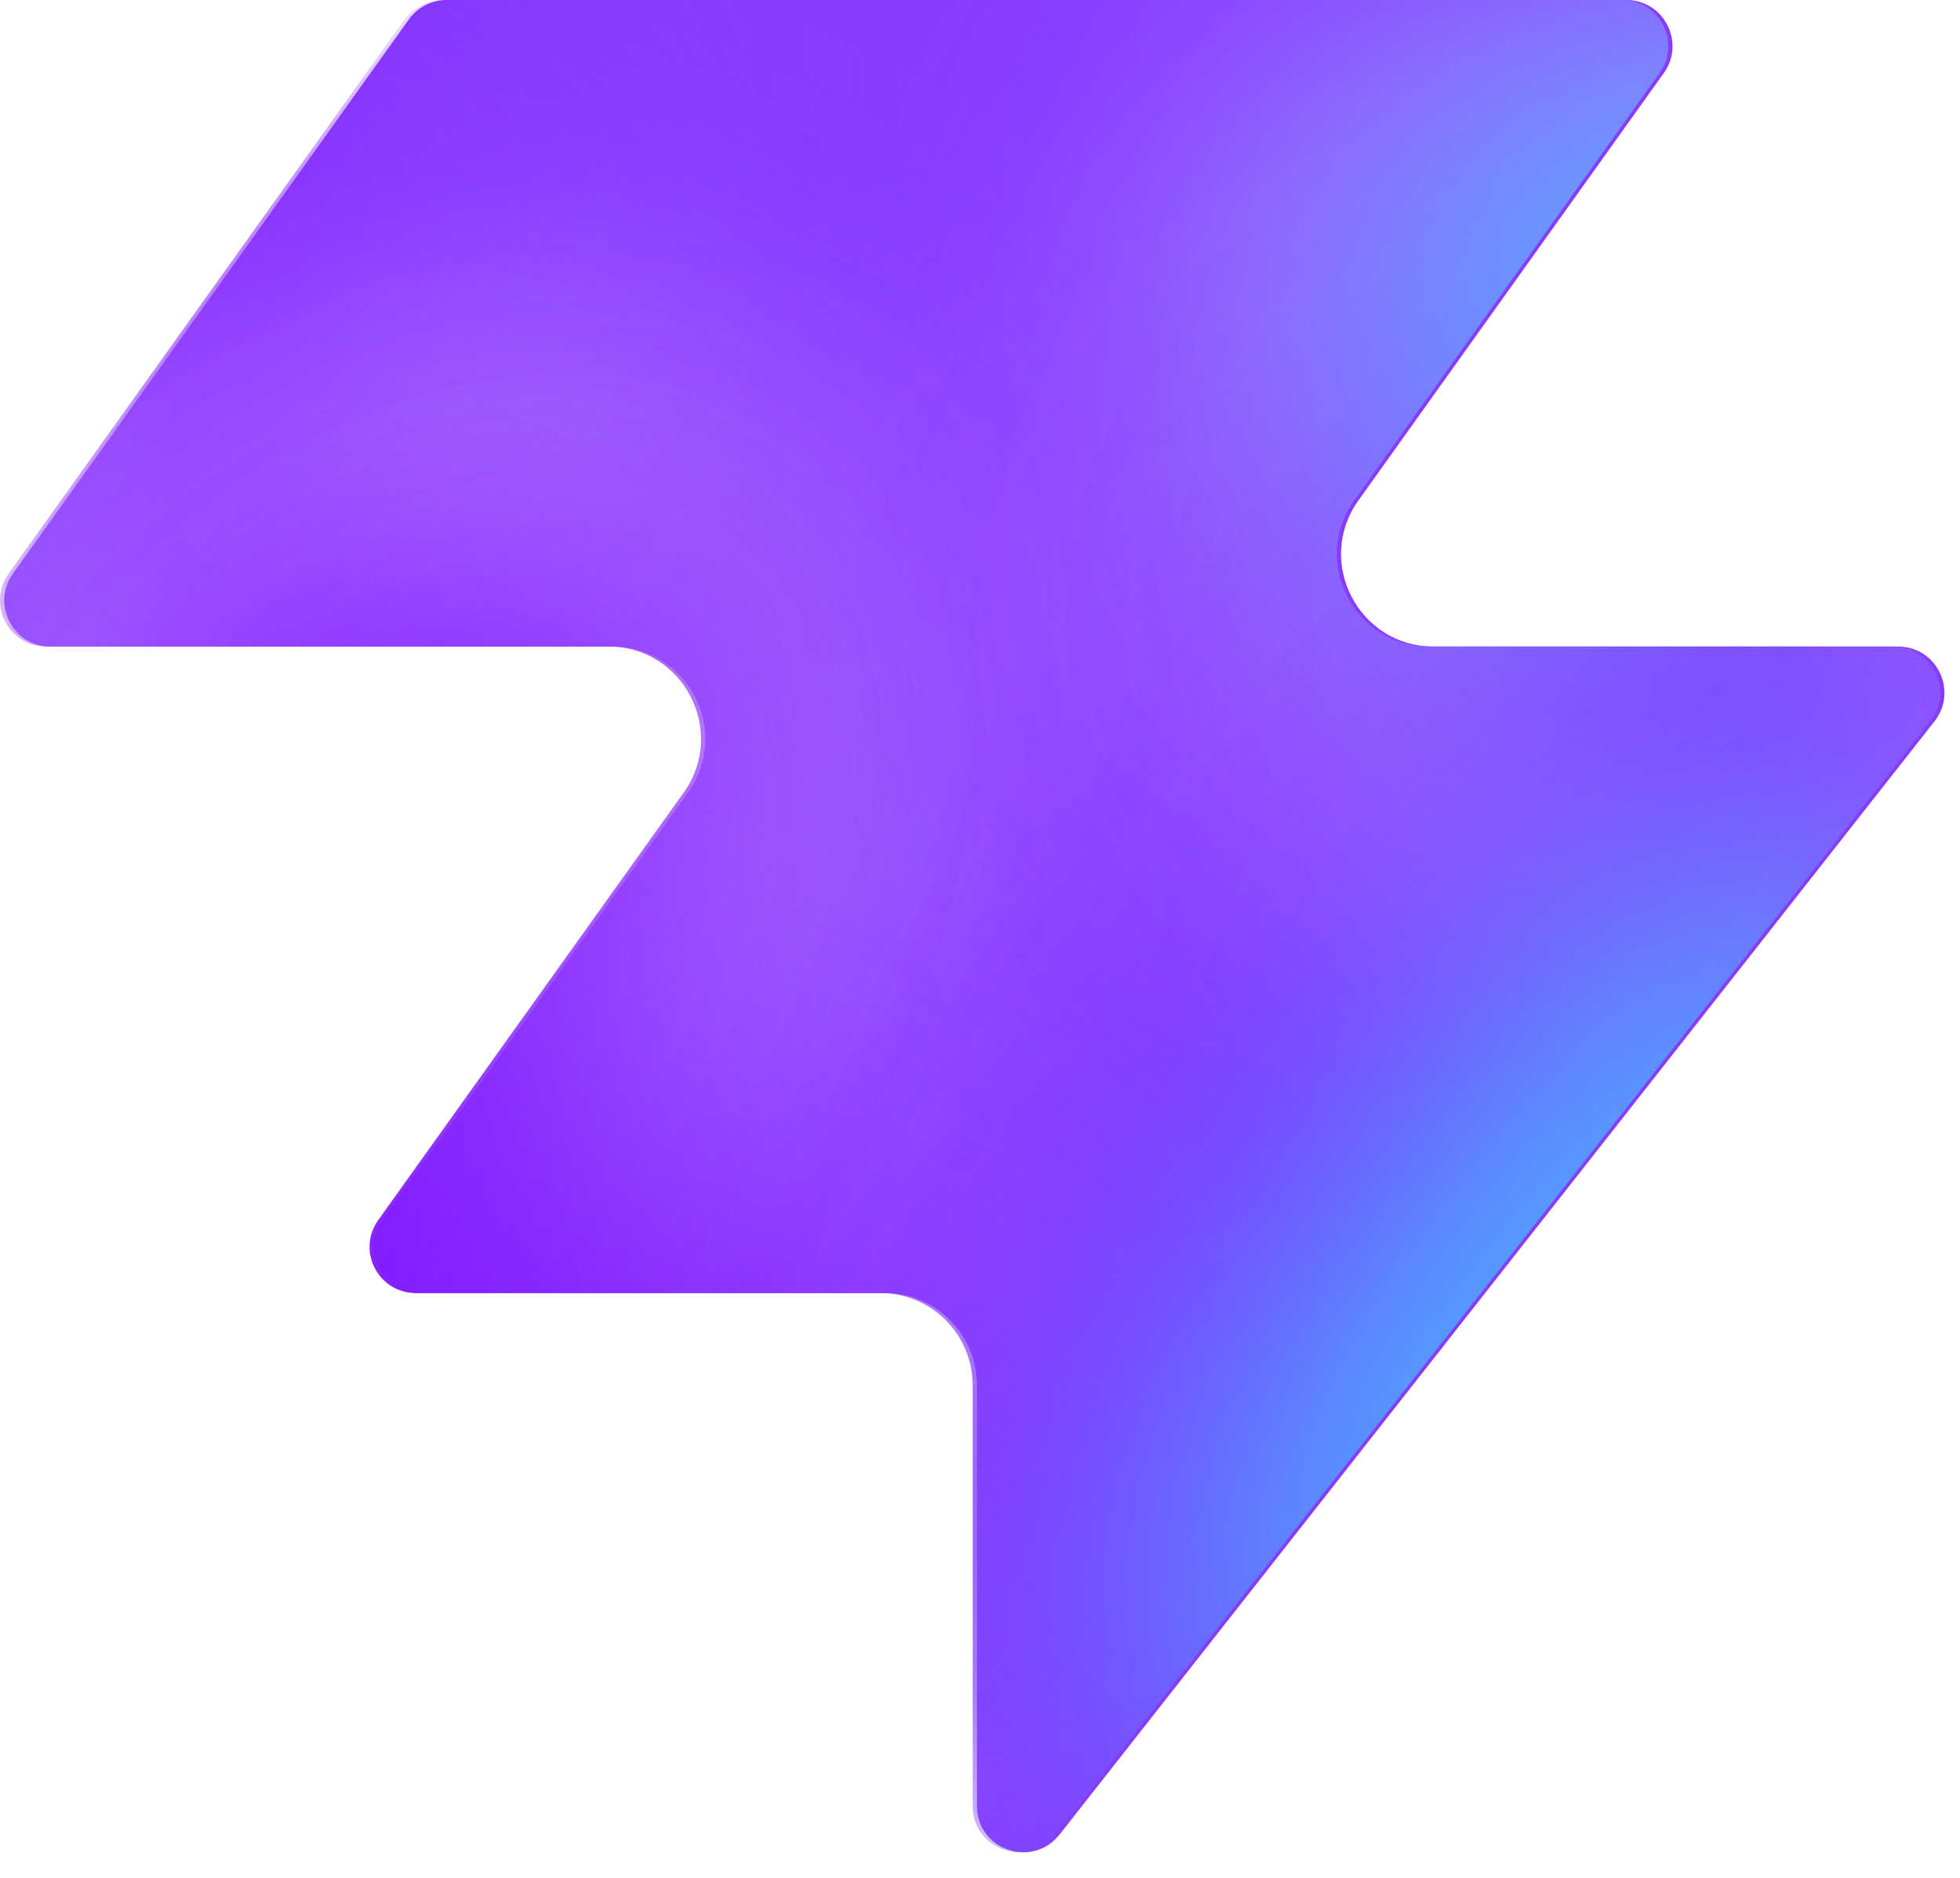
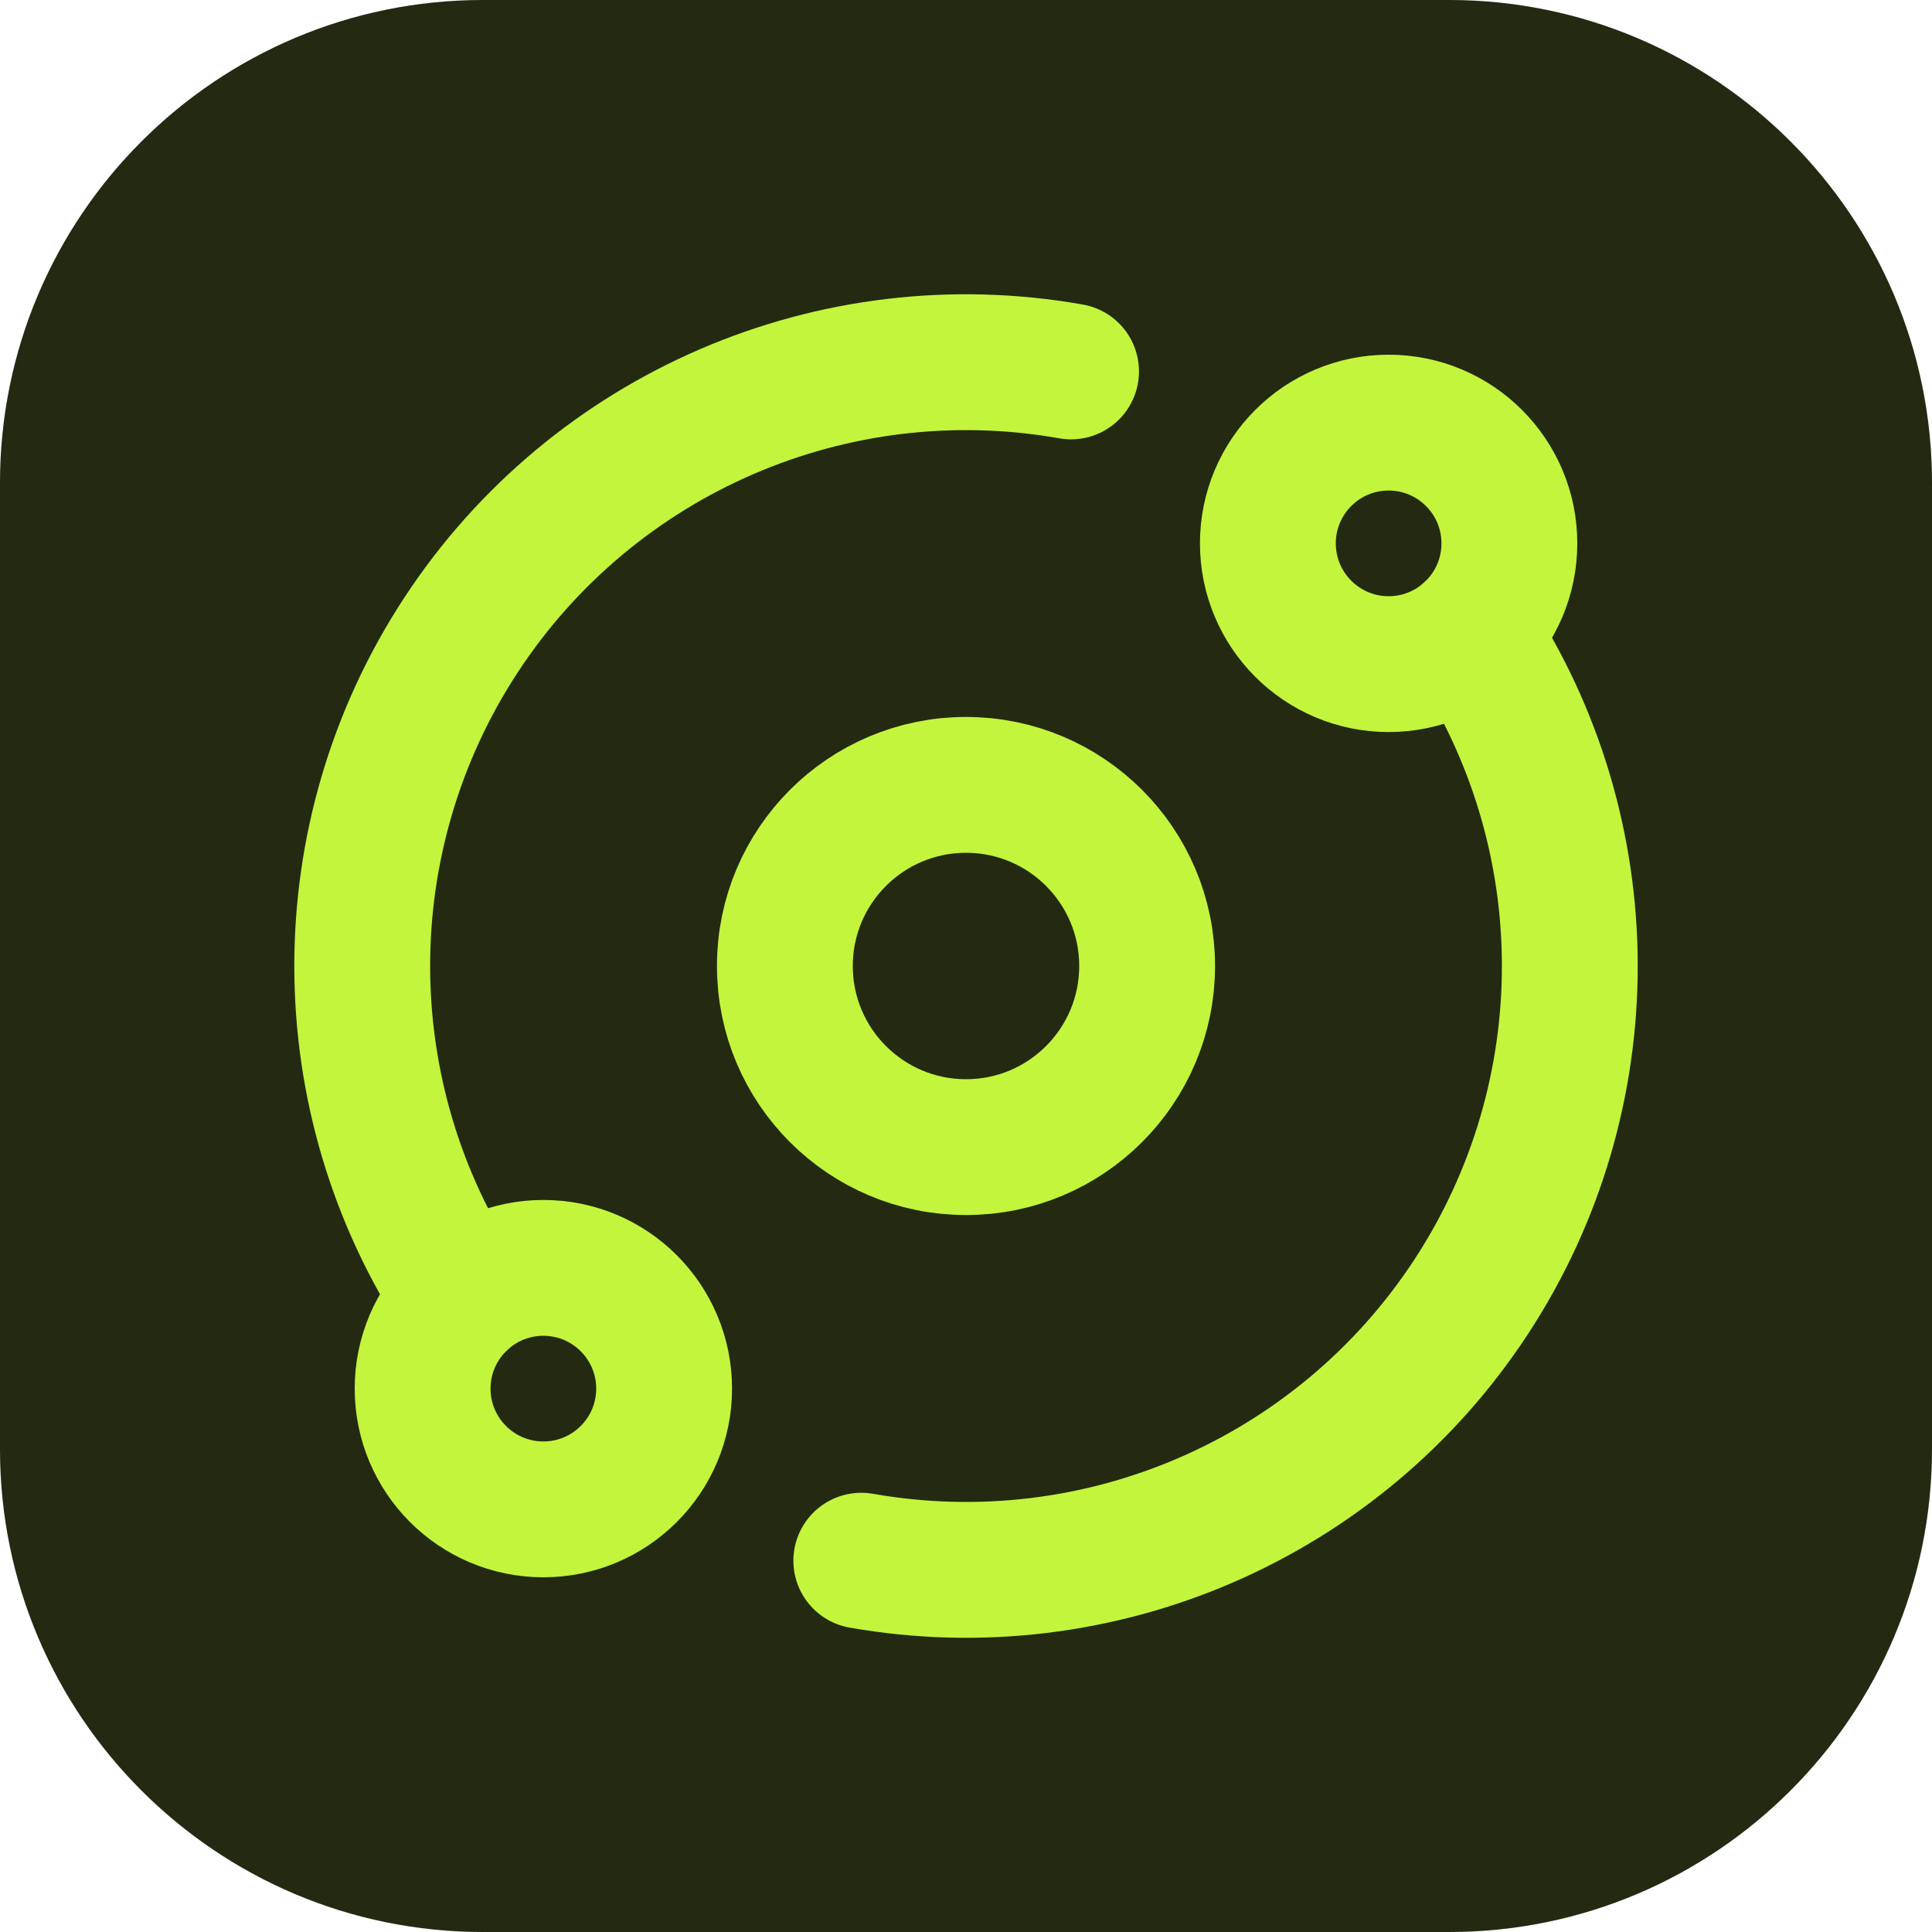
- <svg xmlns="http://www.w3.org/2000/svg" width="48" height="46" fill="none" viewBox="0 0 48 46">
-   <path fill="#863bff" d="M25.946 44.938c-.664.845-2.021.375-2.021-.698V33.937a2.26 2.26 0 0 0-2.262-2.262H10.287c-.92 0-1.456-1.04-.92-1.788l7.48-10.471c1.07-1.497 0-3.578-1.842-3.578H1.237c-.92 0-1.456-1.04-.92-1.788L10.013.474c.214-.297.556-.474.92-.474h28.894c.92 0 1.456 1.04.92 1.788l-7.48 10.471c-1.07 1.498 0 3.579 1.842 3.579h11.377c.943 0 1.473 1.088.89 1.83L25.947 44.94z" style="fill:#863bff;fill:color(display-p3 .525 .23 1);fill-opacity:1" />
-   <mask id="a" width="48" height="46" x="0" y="0" maskUnits="userSpaceOnUse" style="mask-type:alpha">
-     <path fill="#000" d="M25.842 44.938c-.664.844-2.021.375-2.021-.698V33.937a2.26 2.26 0 0 0-2.262-2.262H10.183c-.92 0-1.456-1.04-.92-1.788l7.48-10.471c1.07-1.498 0-3.579-1.842-3.579H1.133c-.92 0-1.456-1.04-.92-1.787L9.91.473c.214-.297.556-.474.92-.474h28.894c.92 0 1.456 1.04.92 1.788l-7.48 10.471c-1.07 1.498 0 3.578 1.842 3.578h11.377c.943 0 1.473 1.088.89 1.832L25.843 44.94z" style="fill:#000;fill-opacity:1" />
-   </mask>
-   <g mask="url(#a)">
-     <g filter="url(#b)">
-       <ellipse cx="5.508" cy="14.704" fill="#ede6ff" rx="5.508" ry="14.704" style="fill:#ede6ff;fill:color(display-p3 .927 .903 1);fill-opacity:1" transform="matrix(.00324 1 1 -.00324 -4.47 31.516)" />
-     </g>
-     <g filter="url(#c)">
-       <ellipse cx="10.399" cy="29.851" fill="#ede6ff" rx="10.399" ry="29.851" style="fill:#ede6ff;fill:color(display-p3 .927 .903 1);fill-opacity:1" transform="matrix(.00324 1 1 -.00324 -39.328 7.883)" />
-     </g>
-     <g filter="url(#d)">
-       <ellipse cx="5.508" cy="30.487" fill="#7e14ff" rx="5.508" ry="30.487" style="fill:#7e14ff;fill:color(display-p3 .492 .077 1);fill-opacity:1" transform="rotate(89.814 -25.913 -14.639)scale(1 -1)" />
-     </g>
-     <g filter="url(#e)">
-       <ellipse cx="5.508" cy="30.599" fill="#7e14ff" rx="5.508" ry="30.599" style="fill:#7e14ff;fill:color(display-p3 .492 .077 1);fill-opacity:1" transform="rotate(89.814 -32.644 -3.334)scale(1 -1)" />
-     </g>
-     <g filter="url(#f)">
-       <ellipse cx="5.508" cy="30.599" fill="#7e14ff" rx="5.508" ry="30.599" style="fill:#7e14ff;fill:color(display-p3 .492 .077 1);fill-opacity:1" transform="matrix(.00324 1 1 -.00324 -34.34 30.47)" />
-     </g>
-     <g filter="url(#g)">
-       <ellipse cx="14.072" cy="22.078" fill="#ede6ff" rx="14.072" ry="22.078" style="fill:#ede6ff;fill:color(display-p3 .927 .903 1);fill-opacity:1" transform="rotate(93.35 24.506 48.493)scale(-1 1)" />
-     </g>
-     <g filter="url(#h)">
-       <ellipse cx="3.47" cy="21.501" fill="#7e14ff" rx="3.47" ry="21.501" style="fill:#7e14ff;fill:color(display-p3 .492 .077 1);fill-opacity:1" transform="rotate(89.009 28.708 47.59)scale(-1 1)" />
-     </g>
-     <g filter="url(#i)">
-       <ellipse cx="3.47" cy="21.501" fill="#7e14ff" rx="3.47" ry="21.501" style="fill:#7e14ff;fill:color(display-p3 .492 .077 1);fill-opacity:1" transform="rotate(89.009 28.708 47.59)scale(-1 1)" />
-     </g>
-     <g filter="url(#j)">
-       <ellipse cx=".387" cy="8.972" fill="#7e14ff" rx="4.407" ry="29.108" style="fill:#7e14ff;fill:color(display-p3 .492 .077 1);fill-opacity:1" transform="rotate(39.51 .387 8.972)" />
-     </g>
-     <g filter="url(#k)">
-       <ellipse cx="47.523" cy="-6.092" fill="#7e14ff" rx="4.407" ry="29.108" style="fill:#7e14ff;fill:color(display-p3 .492 .077 1);fill-opacity:1" transform="rotate(37.892 47.523 -6.092)" />
-     </g>
-     <g filter="url(#l)">
-       <ellipse cx="41.412" cy="6.333" fill="#47bfff" rx="5.971" ry="9.665" style="fill:#47bfff;fill:color(display-p3 .28 .748 1);fill-opacity:1" transform="rotate(37.892 41.412 6.333)" />
-     </g>
-     <g filter="url(#m)">
-       <ellipse cx="-1.879" cy="38.332" fill="#7e14ff" rx="4.407" ry="29.108" style="fill:#7e14ff;fill:color(display-p3 .492 .077 1);fill-opacity:1" transform="rotate(37.892 -1.88 38.332)" />
-     </g>
-     <g filter="url(#n)">
-       <ellipse cx="-1.879" cy="38.332" fill="#7e14ff" rx="4.407" ry="29.108" style="fill:#7e14ff;fill:color(display-p3 .492 .077 1);fill-opacity:1" transform="rotate(37.892 -1.88 38.332)" />
-     </g>
-     <g filter="url(#o)">
-       <ellipse cx="35.651" cy="29.907" fill="#7e14ff" rx="4.407" ry="29.108" style="fill:#7e14ff;fill:color(display-p3 .492 .077 1);fill-opacity:1" transform="rotate(37.892 35.651 29.907)" />
-     </g>
-     <g filter="url(#p)">
-       <ellipse cx="38.418" cy="32.4" fill="#47bfff" rx="5.971" ry="15.297" style="fill:#47bfff;fill:color(display-p3 .28 .748 1);fill-opacity:1" transform="rotate(37.892 38.418 32.4)" />
-     </g>
+ <svg xmlns="http://www.w3.org/2000/svg" width="32" height="32" viewBox="0 0 32 32" fill="none">
+   <rect width="32" height="32" rx="8" fill="#09090B" />
+   <rect width="32" height="32" rx="8" fill="#C3F53C" fill-opacity="0.14" />
+   <g transform="translate(4 4)" stroke="#C3F53C" stroke-width="2.25" stroke-linecap="round" stroke-linejoin="round">
+     <path d="M20.341 6.484A10 10 0 0 1 10.266 21.85" />
+     <path d="M3.659 17.516A10 10 0 0 1 13.74 2.152" />
+     <circle cx="12" cy="12" r="3" />
+     <circle cx="19" cy="5" r="2" />
+     <circle cx="5" cy="19" r="2" />
  </g>
-   <defs>
-     <filter id="b" width="60.045" height="41.654" x="-19.77" y="16.149" color-interpolation-filters="sRGB" filterUnits="userSpaceOnUse">
-       <feFlood flood-opacity="0" result="BackgroundImageFix" />
-       <feBlend in="SourceGraphic" in2="BackgroundImageFix" result="shape" />
-       <feGaussianBlur result="effect1_foregroundBlur_2002_17158" stdDeviation="7.659" />
-     </filter>
-     <filter id="c" width="90.34" height="51.437" x="-54.613" y="-7.533" color-interpolation-filters="sRGB" filterUnits="userSpaceOnUse">
-       <feFlood flood-opacity="0" result="BackgroundImageFix" />
-       <feBlend in="SourceGraphic" in2="BackgroundImageFix" result="shape" />
-       <feGaussianBlur result="effect1_foregroundBlur_2002_17158" stdDeviation="7.659" />
-     </filter>
-     <filter id="d" width="79.355" height="29.4" x="-49.64" y="2.03" color-interpolation-filters="sRGB" filterUnits="userSpaceOnUse">
-       <feFlood flood-opacity="0" result="BackgroundImageFix" />
-       <feBlend in="SourceGraphic" in2="BackgroundImageFix" result="shape" />
-       <feGaussianBlur result="effect1_foregroundBlur_2002_17158" stdDeviation="4.596" />
-     </filter>
-     <filter id="e" width="79.579" height="29.4" x="-45.045" y="20.029" color-interpolation-filters="sRGB" filterUnits="userSpaceOnUse">
-       <feFlood flood-opacity="0" result="BackgroundImageFix" />
-       <feBlend in="SourceGraphic" in2="BackgroundImageFix" result="shape" />
-       <feGaussianBlur result="effect1_foregroundBlur_2002_17158" stdDeviation="4.596" />
-     </filter>
-     <filter id="f" width="79.579" height="29.4" x="-43.513" y="21.178" color-interpolation-filters="sRGB" filterUnits="userSpaceOnUse">
-       <feFlood flood-opacity="0" result="BackgroundImageFix" />
-       <feBlend in="SourceGraphic" in2="BackgroundImageFix" result="shape" />
-       <feGaussianBlur result="effect1_foregroundBlur_2002_17158" stdDeviation="4.596" />
-     </filter>
-     <filter id="g" width="74.749" height="58.852" x="15.756" y="-17.901" color-interpolation-filters="sRGB" filterUnits="userSpaceOnUse">
-       <feFlood flood-opacity="0" result="BackgroundImageFix" />
-       <feBlend in="SourceGraphic" in2="BackgroundImageFix" result="shape" />
-       <feGaussianBlur result="effect1_foregroundBlur_2002_17158" stdDeviation="7.659" />
-     </filter>
-     <filter id="h" width="61.377" height="25.362" x="23.548" y="2.284" color-interpolation-filters="sRGB" filterUnits="userSpaceOnUse">
-       <feFlood flood-opacity="0" result="BackgroundImageFix" />
-       <feBlend in="SourceGraphic" in2="BackgroundImageFix" result="shape" />
-       <feGaussianBlur result="effect1_foregroundBlur_2002_17158" stdDeviation="4.596" />
-     </filter>
-     <filter id="i" width="61.377" height="25.362" x="23.548" y="2.284" color-interpolation-filters="sRGB" filterUnits="userSpaceOnUse">
-       <feFlood flood-opacity="0" result="BackgroundImageFix" />
-       <feBlend in="SourceGraphic" in2="BackgroundImageFix" result="shape" />
-       <feGaussianBlur result="effect1_foregroundBlur_2002_17158" stdDeviation="4.596" />
-     </filter>
-     <filter id="j" width="56.045" height="63.649" x="-27.636" y="-22.853" color-interpolation-filters="sRGB" filterUnits="userSpaceOnUse">
-       <feFlood flood-opacity="0" result="BackgroundImageFix" />
-       <feBlend in="SourceGraphic" in2="BackgroundImageFix" result="shape" />
-       <feGaussianBlur result="effect1_foregroundBlur_2002_17158" stdDeviation="4.596" />
-     </filter>
-     <filter id="k" width="54.814" height="64.646" x="20.116" y="-38.415" color-interpolation-filters="sRGB" filterUnits="userSpaceOnUse">
-       <feFlood flood-opacity="0" result="BackgroundImageFix" />
-       <feBlend in="SourceGraphic" in2="BackgroundImageFix" result="shape" />
-       <feGaussianBlur result="effect1_foregroundBlur_2002_17158" stdDeviation="4.596" />
-     </filter>
-     <filter id="l" width="33.541" height="35.313" x="24.641" y="-11.323" color-interpolation-filters="sRGB" filterUnits="userSpaceOnUse">
-       <feFlood flood-opacity="0" result="BackgroundImageFix" />
-       <feBlend in="SourceGraphic" in2="BackgroundImageFix" result="shape" />
-       <feGaussianBlur result="effect1_foregroundBlur_2002_17158" stdDeviation="4.596" />
-     </filter>
-     <filter id="m" width="54.814" height="64.646" x="-29.286" y="6.009" color-interpolation-filters="sRGB" filterUnits="userSpaceOnUse">
-       <feFlood flood-opacity="0" result="BackgroundImageFix" />
-       <feBlend in="SourceGraphic" in2="BackgroundImageFix" result="shape" />
-       <feGaussianBlur result="effect1_foregroundBlur_2002_17158" stdDeviation="4.596" />
-     </filter>
-     <filter id="n" width="54.814" height="64.646" x="-29.286" y="6.009" color-interpolation-filters="sRGB" filterUnits="userSpaceOnUse">
-       <feFlood flood-opacity="0" result="BackgroundImageFix" />
-       <feBlend in="SourceGraphic" in2="BackgroundImageFix" result="shape" />
-       <feGaussianBlur result="effect1_foregroundBlur_2002_17158" stdDeviation="4.596" />
-     </filter>
-     <filter id="o" width="54.814" height="64.646" x="8.244" y="-2.416" color-interpolation-filters="sRGB" filterUnits="userSpaceOnUse">
-       <feFlood flood-opacity="0" result="BackgroundImageFix" />
-       <feBlend in="SourceGraphic" in2="BackgroundImageFix" result="shape" />
-       <feGaussianBlur result="effect1_foregroundBlur_2002_17158" stdDeviation="4.596" />
-     </filter>
-     <filter id="p" width="39.409" height="43.623" x="18.713" y="10.588" color-interpolation-filters="sRGB" filterUnits="userSpaceOnUse">
-       <feFlood flood-opacity="0" result="BackgroundImageFix" />
-       <feBlend in="SourceGraphic" in2="BackgroundImageFix" result="shape" />
-       <feGaussianBlur result="effect1_foregroundBlur_2002_17158" stdDeviation="4.596" />
-     </filter>
-   </defs>
</svg>
